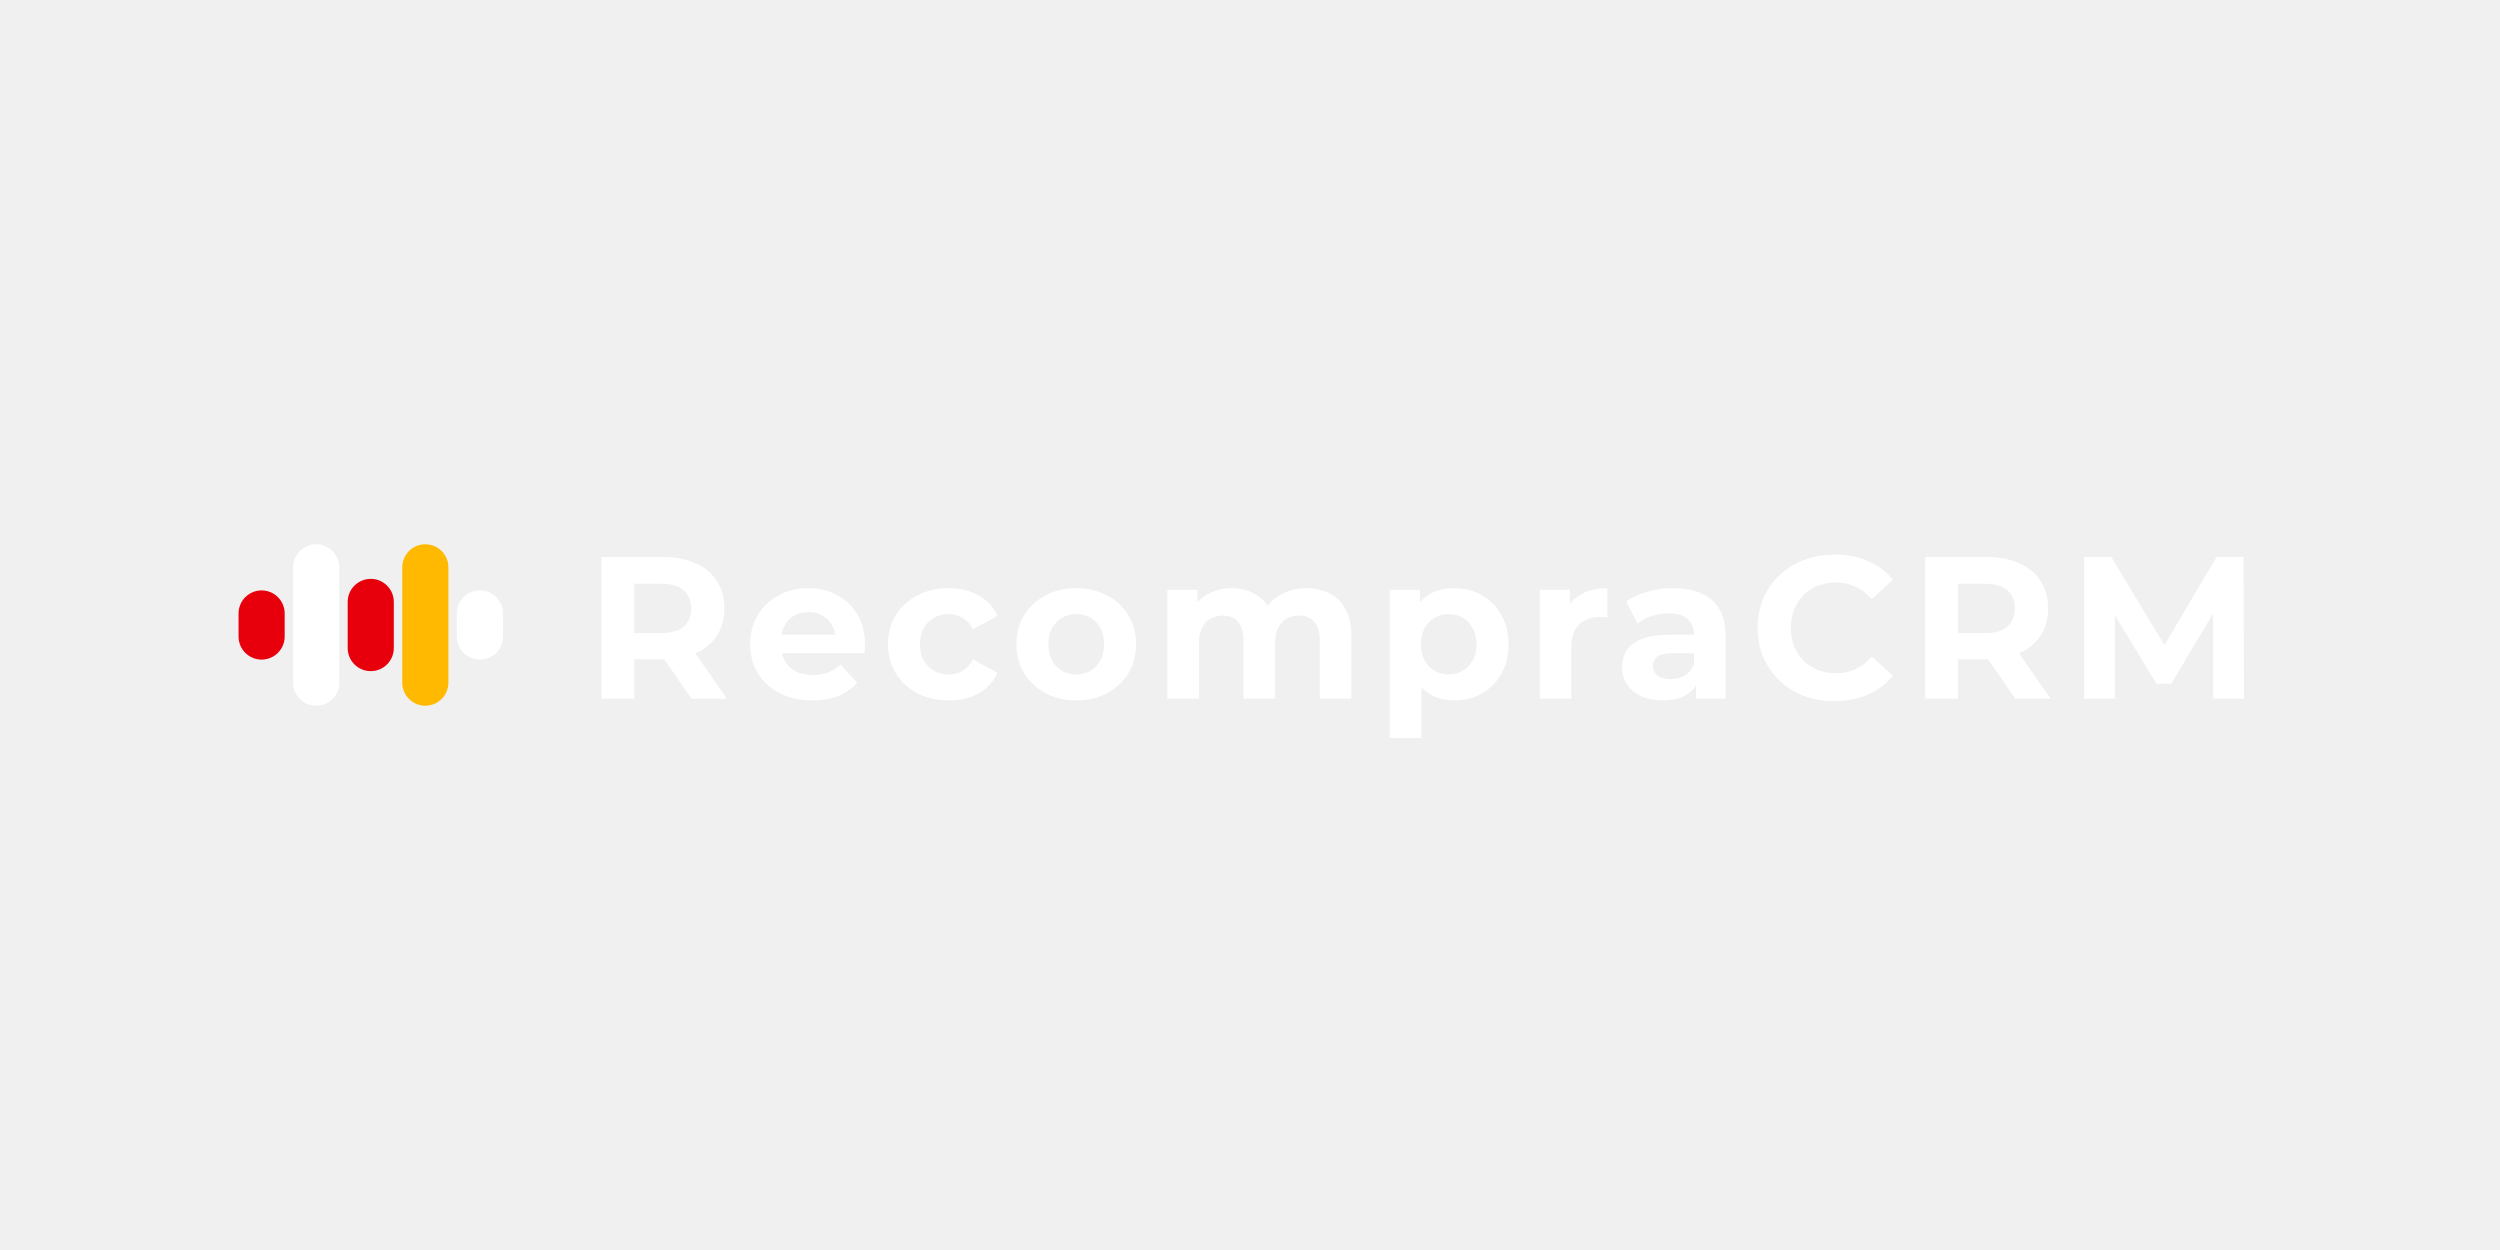
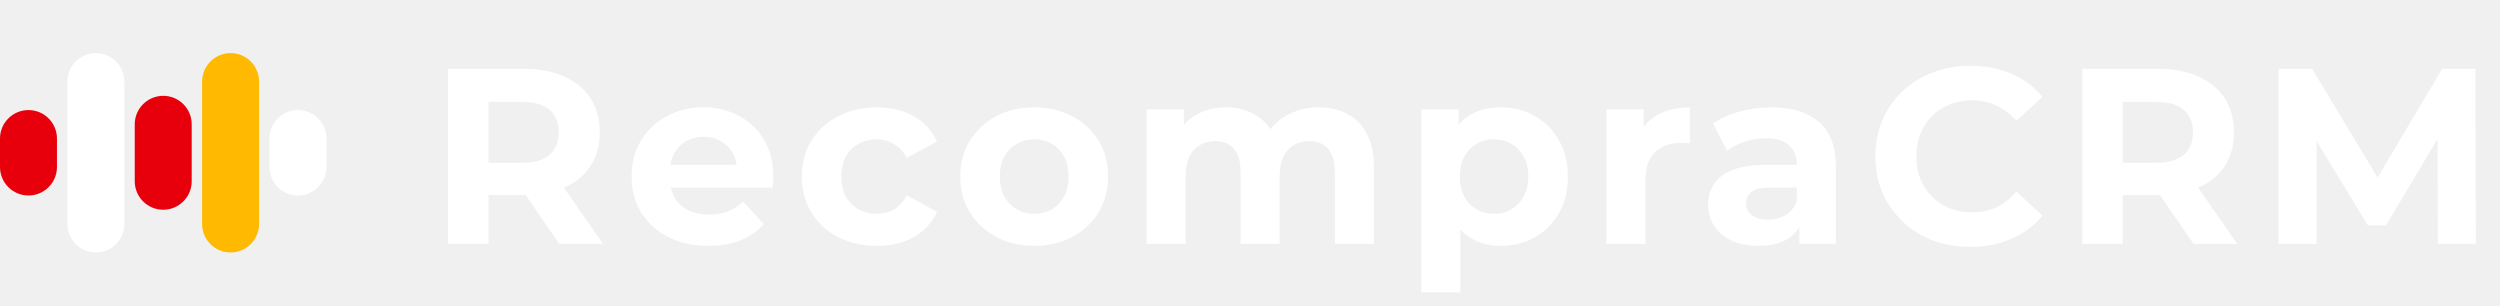
- <svg xmlns="http://www.w3.org/2000/svg" width="1000" height="500" viewBox="0 0 1000 500" fill="none">
-   <rect x="95.418" y="236.161" width="18.453" height="27.679" rx="9.226" fill="#E7000B" />
-   <rect x="117.246" y="217.708" width="18.453" height="64.585" rx="9.226" fill="white" />
-   <rect x="139.074" y="231.548" width="18.453" height="36.906" rx="9.226" fill="#E7000B" />
-   <rect x="160.901" y="217.708" width="18.453" height="64.585" rx="9.226" fill="#FFB900" />
-   <rect x="182.729" y="236.161" width="18.453" height="27.679" rx="9.226" fill="white" />
-   <path d="M240.573 279.5V222.8H265.116C270.192 222.8 274.566 223.637 278.238 225.311C281.91 226.931 284.745 229.28 286.743 232.358C288.741 235.436 289.74 239.108 289.74 243.374C289.74 247.586 288.741 251.231 286.743 254.309C284.745 257.333 281.91 259.655 278.238 261.275C274.566 262.895 270.192 263.705 265.116 263.705H247.863L253.695 257.954V279.5H240.573ZM276.618 279.5L262.443 258.926H276.456L290.793 279.5H276.618ZM253.695 259.412L247.863 253.256H264.387C268.437 253.256 271.461 252.392 273.459 250.664C275.457 248.882 276.456 246.452 276.456 243.374C276.456 240.242 275.457 237.812 273.459 236.084C271.461 234.356 268.437 233.492 264.387 233.492H247.863L253.695 227.255V259.412ZM324.922 280.148C319.954 280.148 315.58 279.176 311.8 277.232C308.074 275.288 305.185 272.642 303.133 269.294C301.081 265.892 300.055 262.031 300.055 257.711C300.055 253.337 301.054 249.476 303.052 246.128C305.104 242.726 307.885 240.08 311.395 238.19C314.905 236.246 318.874 235.274 323.302 235.274C327.568 235.274 331.402 236.192 334.804 238.028C338.26 239.81 340.987 242.402 342.985 245.804C344.983 249.152 345.982 253.175 345.982 257.873C345.982 258.359 345.955 258.926 345.901 259.574C345.847 260.168 345.793 260.735 345.739 261.275H310.342V253.904H339.097L334.237 256.091C334.237 253.823 333.778 251.852 332.86 250.178C331.942 248.504 330.673 247.208 329.053 246.29C327.433 245.318 325.543 244.832 323.383 244.832C321.223 244.832 319.306 245.318 317.632 246.29C316.012 247.208 314.743 248.531 313.825 250.259C312.907 251.933 312.448 253.931 312.448 256.253V258.197C312.448 260.573 312.961 262.679 313.987 264.515C315.067 266.297 316.552 267.674 318.442 268.646C320.386 269.564 322.654 270.023 325.246 270.023C327.568 270.023 329.593 269.672 331.321 268.97C333.103 268.268 334.723 267.215 336.181 265.811L342.904 273.101C340.906 275.369 338.395 277.124 335.371 278.366C332.347 279.554 328.864 280.148 324.922 280.148ZM379.505 280.148C374.807 280.148 370.622 279.203 366.95 277.313C363.278 275.369 360.389 272.696 358.283 269.294C356.231 265.892 355.205 262.031 355.205 257.711C355.205 253.337 356.231 249.476 358.283 246.128C360.389 242.726 363.278 240.08 366.95 238.19C370.622 236.246 374.807 235.274 379.505 235.274C384.095 235.274 388.091 236.246 391.493 238.19C394.895 240.08 397.406 242.807 399.026 246.371L389.225 251.636C388.091 249.584 386.66 248.072 384.932 247.1C383.258 246.128 381.422 245.642 379.424 245.642C377.264 245.642 375.32 246.128 373.592 247.1C371.864 248.072 370.487 249.449 369.461 251.231C368.489 253.013 368.003 255.173 368.003 257.711C368.003 260.249 368.489 262.409 369.461 264.191C370.487 265.973 371.864 267.35 373.592 268.322C375.32 269.294 377.264 269.78 379.424 269.78C381.422 269.78 383.258 269.321 384.932 268.403C386.66 267.431 388.091 265.892 389.225 263.786L399.026 269.132C397.406 272.642 394.895 275.369 391.493 277.313C388.091 279.203 384.095 280.148 379.505 280.148ZM430.533 280.148C425.889 280.148 421.758 279.176 418.14 277.232C414.576 275.288 411.741 272.642 409.635 269.294C407.583 265.892 406.557 262.031 406.557 257.711C406.557 253.337 407.583 249.476 409.635 246.128C411.741 242.726 414.576 240.08 418.14 238.19C421.758 236.246 425.889 235.274 430.533 235.274C435.123 235.274 439.227 236.246 442.845 238.19C446.463 240.08 449.298 242.699 451.35 246.047C453.402 249.395 454.428 253.283 454.428 257.711C454.428 262.031 453.402 265.892 451.35 269.294C449.298 272.642 446.463 275.288 442.845 277.232C439.227 279.176 435.123 280.148 430.533 280.148ZM430.533 269.78C432.639 269.78 434.529 269.294 436.203 268.322C437.877 267.35 439.2 265.973 440.172 264.191C441.144 262.355 441.63 260.195 441.63 257.711C441.63 255.173 441.144 253.013 440.172 251.231C439.2 249.449 437.877 248.072 436.203 247.1C434.529 246.128 432.639 245.642 430.533 245.642C428.427 245.642 426.537 246.128 424.863 247.1C423.189 248.072 421.839 249.449 420.813 251.231C419.841 253.013 419.355 255.173 419.355 257.711C419.355 260.195 419.841 262.355 420.813 264.191C421.839 265.973 423.189 267.35 424.863 268.322C426.537 269.294 428.427 269.78 430.533 269.78ZM522.734 235.274C526.19 235.274 529.241 235.976 531.887 237.38C534.587 238.73 536.693 240.836 538.205 243.698C539.771 246.506 540.554 250.124 540.554 254.552V279.5H527.918V256.496C527.918 252.986 527.189 250.394 525.731 248.72C524.273 247.046 522.221 246.209 519.575 246.209C517.739 246.209 516.092 246.641 514.634 247.505C513.176 248.315 512.042 249.557 511.232 251.231C510.422 252.905 510.017 255.038 510.017 257.63V279.5H497.381V256.496C497.381 252.986 496.652 250.394 495.194 248.72C493.79 247.046 491.765 246.209 489.119 246.209C487.283 246.209 485.636 246.641 484.178 247.505C482.72 248.315 481.586 249.557 480.776 251.231C479.966 252.905 479.561 255.038 479.561 257.63V279.5H466.925V235.922H478.994V247.829L476.726 244.346C478.238 241.376 480.371 239.135 483.125 237.623C485.933 236.057 489.119 235.274 492.683 235.274C496.679 235.274 500.162 236.3 503.132 238.352C506.156 240.35 508.154 243.428 509.126 247.586L504.671 246.371C506.129 242.969 508.451 240.269 511.637 238.271C514.877 236.273 518.576 235.274 522.734 235.274ZM581.688 280.148C578.016 280.148 574.803 279.338 572.049 277.718C569.295 276.098 567.135 273.641 565.569 270.347C564.057 266.999 563.301 262.787 563.301 257.711C563.301 252.581 564.03 248.369 565.488 245.075C566.946 241.781 569.052 239.324 571.806 237.704C574.56 236.084 577.854 235.274 581.688 235.274C585.792 235.274 589.464 236.219 592.704 238.109C595.998 239.945 598.59 242.537 600.48 245.885C602.424 249.233 603.396 253.175 603.396 257.711C603.396 262.301 602.424 266.27 600.48 269.618C598.59 272.966 595.998 275.558 592.704 277.394C589.464 279.23 585.792 280.148 581.688 280.148ZM555.93 295.214V235.922H567.999V244.832L567.756 257.792L568.566 270.671V295.214H555.93ZM579.501 269.78C581.607 269.78 583.47 269.294 585.09 268.322C586.764 267.35 588.087 265.973 589.059 264.191C590.085 262.355 590.598 260.195 590.598 257.711C590.598 255.173 590.085 253.013 589.059 251.231C588.087 249.449 586.764 248.072 585.09 247.1C583.47 246.128 581.607 245.642 579.501 245.642C577.395 245.642 575.505 246.128 573.831 247.1C572.157 248.072 570.834 249.449 569.862 251.231C568.89 253.013 568.404 255.173 568.404 257.711C568.404 260.195 568.89 262.355 569.862 264.191C570.834 265.973 572.157 267.35 573.831 268.322C575.505 269.294 577.395 269.78 579.501 269.78ZM615.904 279.5V235.922H627.973V248.234L626.272 244.67C627.568 241.592 629.647 239.27 632.509 237.704C635.371 236.084 638.854 235.274 642.958 235.274V246.938C642.418 246.884 641.932 246.857 641.5 246.857C641.068 246.803 640.609 246.776 640.123 246.776C636.667 246.776 633.859 247.775 631.699 249.773C629.593 251.717 628.54 254.768 628.54 258.926V279.5H615.904ZM678.404 279.5V270.995L677.594 269.132V253.904C677.594 251.204 676.757 249.098 675.083 247.586C673.463 246.074 670.952 245.318 667.55 245.318C665.228 245.318 662.933 245.696 660.665 246.452C658.451 247.154 656.561 248.126 654.995 249.368L650.459 240.539C652.835 238.865 655.697 237.569 659.045 236.651C662.393 235.733 665.795 235.274 669.251 235.274C675.893 235.274 681.05 236.84 684.722 239.972C688.394 243.104 690.23 247.991 690.23 254.633V279.5H678.404ZM665.12 280.148C661.718 280.148 658.802 279.581 656.372 278.447C653.942 277.259 652.079 275.666 650.783 273.668C649.487 271.67 648.839 269.429 648.839 266.945C648.839 264.353 649.46 262.085 650.702 260.141C651.998 258.197 654.023 256.685 656.777 255.605C659.531 254.471 663.122 253.904 667.55 253.904H679.133V261.275H668.927C665.957 261.275 663.905 261.761 662.771 262.733C661.691 263.705 661.151 264.92 661.151 266.378C661.151 267.998 661.772 269.294 663.014 270.266C664.31 271.184 666.065 271.643 668.279 271.643C670.385 271.643 672.275 271.157 673.949 270.185C675.623 269.159 676.838 267.674 677.594 265.73L679.538 271.562C678.62 274.37 676.946 276.503 674.516 277.961C672.086 279.419 668.954 280.148 665.12 280.148ZM733.742 280.472C729.368 280.472 725.291 279.77 721.511 278.366C717.785 276.908 714.545 274.856 711.791 272.21C709.037 269.564 706.877 266.459 705.311 262.895C703.799 259.331 703.043 255.416 703.043 251.15C703.043 246.884 703.799 242.969 705.311 239.405C706.877 235.841 709.037 232.736 711.791 230.09C714.599 227.444 717.866 225.419 721.592 224.015C725.318 222.557 729.395 221.828 733.823 221.828C738.737 221.828 743.165 222.692 747.107 224.42C751.103 226.094 754.451 228.578 757.151 231.872L748.727 239.648C746.783 237.434 744.623 235.787 742.247 234.707C739.871 233.573 737.279 233.006 734.471 233.006C731.825 233.006 729.395 233.438 727.181 234.302C724.967 235.166 723.05 236.408 721.43 238.028C719.81 239.648 718.541 241.565 717.623 243.779C716.759 245.993 716.327 248.45 716.327 251.15C716.327 253.85 716.759 256.307 717.623 258.521C718.541 260.735 719.81 262.652 721.43 264.272C723.05 265.892 724.967 267.134 727.181 267.998C729.395 268.862 731.825 269.294 734.471 269.294C737.279 269.294 739.871 268.754 742.247 267.674C744.623 266.54 746.783 264.839 748.727 262.571L757.151 270.347C754.451 273.641 751.103 276.152 747.107 277.88C743.165 279.608 738.71 280.472 733.742 280.472ZM770.063 279.5V222.8H794.606C799.682 222.8 804.056 223.637 807.728 225.311C811.4 226.931 814.235 229.28 816.233 232.358C818.231 235.436 819.23 239.108 819.23 243.374C819.23 247.586 818.231 251.231 816.233 254.309C814.235 257.333 811.4 259.655 807.728 261.275C804.056 262.895 799.682 263.705 794.606 263.705H777.353L783.185 257.954V279.5H770.063ZM806.108 279.5L791.933 258.926H805.946L820.283 279.5H806.108ZM783.185 259.412L777.353 253.256H793.877C797.927 253.256 800.951 252.392 802.949 250.664C804.947 248.882 805.946 246.452 805.946 243.374C805.946 240.242 804.947 237.812 802.949 236.084C800.951 234.356 797.927 233.492 793.877 233.492H777.353L783.185 227.255V259.412ZM833.676 279.5V222.8H844.53L868.668 262.814H862.917L886.65 222.8H897.423L897.585 279.5H885.273L885.192 241.673H887.46L868.506 273.506H862.593L843.234 241.673H845.988V279.5H833.676Z" fill="white" />
+ <svg xmlns="http://www.w3.org/2000/svg" width="810" height="99" viewBox="0 0 810 99" fill="none">
+   <rect y="35.661" width="18.453" height="27.679" rx="9.226" fill="#E7000B" />
+   <rect x="21.828" y="17.208" width="18.453" height="64.585" rx="9.226" fill="white" />
+   <rect x="43.656" y="31.048" width="18.453" height="36.906" rx="9.226" fill="#E7000B" />
+   <rect x="65.483" y="17.208" width="18.453" height="64.585" rx="9.226" fill="#FFB900" />
+   <rect x="87.311" y="35.661" width="18.453" height="27.679" rx="9.226" fill="white" />
+   <path d="M145.155 79V22.3H169.698C174.774 22.3 179.148 23.137 182.82 24.811C186.492 26.431 189.327 28.78 191.325 31.858C193.323 34.936 194.322 38.608 194.322 42.874C194.322 47.086 193.323 50.731 191.325 53.809C189.327 56.833 186.492 59.155 182.82 60.775C179.148 62.395 174.774 63.205 169.698 63.205H152.445L158.277 57.454V79H145.155ZM181.2 79L167.025 58.426H181.038L195.375 79H181.2ZM158.277 58.912L152.445 52.756H168.969C173.019 52.756 176.043 51.892 178.041 50.164C180.039 48.382 181.038 45.952 181.038 42.874C181.038 39.742 180.039 37.312 178.041 35.584C176.043 33.856 173.019 32.992 168.969 32.992H152.445L158.277 26.755V58.912ZM229.504 79.648C224.536 79.648 220.162 78.676 216.382 76.732C212.656 74.788 209.767 72.142 207.715 68.794C205.663 65.392 204.637 61.531 204.637 57.211C204.637 52.837 205.636 48.976 207.634 45.628C209.686 42.226 212.467 39.58 215.977 37.69C219.487 35.746 223.456 34.774 227.884 34.774C232.15 34.774 235.984 35.692 239.386 37.528C242.842 39.31 245.569 41.902 247.567 45.304C249.565 48.652 250.564 52.675 250.564 57.373C250.564 57.859 250.537 58.426 250.483 59.074C250.429 59.668 250.375 60.235 250.321 60.775H214.924V53.404H243.679L238.819 55.591C238.819 53.323 238.36 51.352 237.442 49.678C236.524 48.004 235.255 46.708 233.635 45.79C232.015 44.818 230.125 44.332 227.965 44.332C225.805 44.332 223.888 44.818 222.214 45.79C220.594 46.708 219.325 48.031 218.407 49.759C217.489 51.433 217.03 53.431 217.03 55.753V57.697C217.03 60.073 217.543 62.179 218.569 64.015C219.649 65.797 221.134 67.174 223.024 68.146C224.968 69.064 227.236 69.523 229.828 69.523C232.15 69.523 234.175 69.172 235.903 68.47C237.685 67.768 239.305 66.715 240.763 65.311L247.486 72.601C245.488 74.869 242.977 76.624 239.953 77.866C236.929 79.054 233.446 79.648 229.504 79.648ZM284.087 79.648C279.389 79.648 275.204 78.703 271.532 76.813C267.86 74.869 264.971 72.196 262.865 68.794C260.813 65.392 259.787 61.531 259.787 57.211C259.787 52.837 260.813 48.976 262.865 45.628C264.971 42.226 267.86 39.58 271.532 37.69C275.204 35.746 279.389 34.774 284.087 34.774C288.677 34.774 292.673 35.746 296.075 37.69C299.477 39.58 301.988 42.307 303.608 45.871L293.807 51.136C292.673 49.084 291.242 47.572 289.514 46.6C287.84 45.628 286.004 45.142 284.006 45.142C281.846 45.142 279.902 45.628 278.174 46.6C276.446 47.572 275.069 48.949 274.043 50.731C273.071 52.513 272.585 54.673 272.585 57.211C272.585 59.749 273.071 61.909 274.043 63.691C275.069 65.473 276.446 66.85 278.174 67.822C279.902 68.794 281.846 69.28 284.006 69.28C286.004 69.28 287.84 68.821 289.514 67.903C291.242 66.931 292.673 65.392 293.807 63.286L303.608 68.632C301.988 72.142 299.477 74.869 296.075 76.813C292.673 78.703 288.677 79.648 284.087 79.648ZM335.115 79.648C330.471 79.648 326.34 78.676 322.722 76.732C319.158 74.788 316.323 72.142 314.217 68.794C312.165 65.392 311.139 61.531 311.139 57.211C311.139 52.837 312.165 48.976 314.217 45.628C316.323 42.226 319.158 39.58 322.722 37.69C326.34 35.746 330.471 34.774 335.115 34.774C339.705 34.774 343.809 35.746 347.427 37.69C351.045 39.58 353.88 42.199 355.932 45.547C357.984 48.895 359.01 52.783 359.01 57.211C359.01 61.531 357.984 65.392 355.932 68.794C353.88 72.142 351.045 74.788 347.427 76.732C343.809 78.676 339.705 79.648 335.115 79.648ZM335.115 69.28C337.221 69.28 339.111 68.794 340.785 67.822C342.459 66.85 343.782 65.473 344.754 63.691C345.726 61.855 346.212 59.695 346.212 57.211C346.212 54.673 345.726 52.513 344.754 50.731C343.782 48.949 342.459 47.572 340.785 46.6C339.111 45.628 337.221 45.142 335.115 45.142C333.009 45.142 331.119 45.628 329.445 46.6C327.771 47.572 326.421 48.949 325.395 50.731C324.423 52.513 323.937 54.673 323.937 57.211C323.937 59.695 324.423 61.855 325.395 63.691C326.421 65.473 327.771 66.85 329.445 67.822C331.119 68.794 333.009 69.28 335.115 69.28ZM427.316 34.774C430.772 34.774 433.823 35.476 436.469 36.88C439.169 38.23 441.275 40.336 442.787 43.198C444.353 46.006 445.136 49.624 445.136 54.052V79H432.5V55.996C432.5 52.486 431.771 49.894 430.313 48.22C428.855 46.546 426.803 45.709 424.157 45.709C422.321 45.709 420.674 46.141 419.216 47.005C417.758 47.815 416.624 49.057 415.814 50.731C415.004 52.405 414.599 54.538 414.599 57.13V79H401.963V55.996C401.963 52.486 401.234 49.894 399.776 48.22C398.372 46.546 396.347 45.709 393.701 45.709C391.865 45.709 390.218 46.141 388.76 47.005C387.302 47.815 386.168 49.057 385.358 50.731C384.548 52.405 384.143 54.538 384.143 57.13V79H371.507V35.422H383.576V47.329L381.308 43.846C382.82 40.876 384.953 38.635 387.707 37.123C390.515 35.557 393.701 34.774 397.265 34.774C401.261 34.774 404.744 35.8 407.714 37.852C410.738 39.85 412.736 42.928 413.708 47.086L409.253 45.871C410.711 42.469 413.033 39.769 416.219 37.771C419.459 35.773 423.158 34.774 427.316 34.774ZM486.27 79.648C482.598 79.648 479.385 78.838 476.631 77.218C473.877 75.598 471.717 73.141 470.151 69.847C468.639 66.499 467.883 62.287 467.883 57.211C467.883 52.081 468.612 47.869 470.07 44.575C471.528 41.281 473.634 38.824 476.388 37.204C479.142 35.584 482.436 34.774 486.27 34.774C490.374 34.774 494.046 35.719 497.286 37.609C500.58 39.445 503.172 42.037 505.062 45.385C507.006 48.733 507.978 52.675 507.978 57.211C507.978 61.801 507.006 65.77 505.062 69.118C503.172 72.466 500.58 75.058 497.286 76.894C494.046 78.73 490.374 79.648 486.27 79.648ZM460.512 94.714V35.422H472.581V44.332L472.338 57.292L473.148 70.171V94.714H460.512ZM484.083 69.28C486.189 69.28 488.052 68.794 489.672 67.822C491.346 66.85 492.669 65.473 493.641 63.691C494.667 61.855 495.18 59.695 495.18 57.211C495.18 54.673 494.667 52.513 493.641 50.731C492.669 48.949 491.346 47.572 489.672 46.6C488.052 45.628 486.189 45.142 484.083 45.142C481.977 45.142 480.087 45.628 478.413 46.6C476.739 47.572 475.416 48.949 474.444 50.731C473.472 52.513 472.986 54.673 472.986 57.211C472.986 59.695 473.472 61.855 474.444 63.691C475.416 65.473 476.739 66.85 478.413 67.822C480.087 68.794 481.977 69.28 484.083 69.28ZM520.486 79V35.422H532.555V47.734L530.854 44.17C532.15 41.092 534.229 38.77 537.091 37.204C539.953 35.584 543.436 34.774 547.54 34.774V46.438C547 46.384 546.514 46.357 546.082 46.357C545.65 46.303 545.191 46.276 544.705 46.276C541.249 46.276 538.441 47.275 536.281 49.273C534.175 51.217 533.122 54.268 533.122 58.426V79H520.486ZM582.986 79V70.495L582.176 68.632V53.404C582.176 50.704 581.339 48.598 579.665 47.086C578.045 45.574 575.534 44.818 572.132 44.818C569.81 44.818 567.515 45.196 565.247 45.952C563.033 46.654 561.143 47.626 559.577 48.868L555.041 40.039C557.417 38.365 560.279 37.069 563.627 36.151C566.975 35.233 570.377 34.774 573.833 34.774C580.475 34.774 585.632 36.34 589.304 39.472C592.976 42.604 594.812 47.491 594.812 54.133V79H582.986ZM569.702 79.648C566.3 79.648 563.384 79.081 560.954 77.947C558.524 76.759 556.661 75.166 555.365 73.168C554.069 71.17 553.421 68.929 553.421 66.445C553.421 63.853 554.042 61.585 555.284 59.641C556.58 57.697 558.605 56.185 561.359 55.105C564.113 53.971 567.704 53.404 572.132 53.404H583.715V60.775H573.509C570.539 60.775 568.487 61.261 567.353 62.233C566.273 63.205 565.733 64.42 565.733 65.878C565.733 67.498 566.354 68.794 567.596 69.766C568.892 70.684 570.647 71.143 572.861 71.143C574.967 71.143 576.857 70.657 578.531 69.685C580.205 68.659 581.42 67.174 582.176 65.23L584.12 71.062C583.202 73.87 581.528 76.003 579.098 77.461C576.668 78.919 573.536 79.648 569.702 79.648ZM638.324 79.972C633.95 79.972 629.873 79.27 626.093 77.866C622.367 76.408 619.127 74.356 616.373 71.71C613.619 69.064 611.459 65.959 609.893 62.395C608.381 58.831 607.625 54.916 607.625 50.65C607.625 46.384 608.381 42.469 609.893 38.905C611.459 35.341 613.619 32.236 616.373 29.59C619.181 26.944 622.448 24.919 626.174 23.515C629.9 22.057 633.977 21.328 638.405 21.328C643.319 21.328 647.747 22.192 651.689 23.92C655.685 25.594 659.033 28.078 661.733 31.372L653.309 39.148C651.365 36.934 649.205 35.287 646.829 34.207C644.453 33.073 641.861 32.506 639.053 32.506C636.407 32.506 633.977 32.938 631.763 33.802C629.549 34.666 627.632 35.908 626.012 37.528C624.392 39.148 623.123 41.065 622.205 43.279C621.341 45.493 620.909 47.95 620.909 50.65C620.909 53.35 621.341 55.807 622.205 58.021C623.123 60.235 624.392 62.152 626.012 63.772C627.632 65.392 629.549 66.634 631.763 67.498C633.977 68.362 636.407 68.794 639.053 68.794C641.861 68.794 644.453 68.254 646.829 67.174C649.205 66.04 651.365 64.339 653.309 62.071L661.733 69.847C659.033 73.141 655.685 75.652 651.689 77.38C647.747 79.108 643.292 79.972 638.324 79.972ZM674.645 79V22.3H699.188C704.264 22.3 708.638 23.137 712.31 24.811C715.982 26.431 718.817 28.78 720.815 31.858C722.813 34.936 723.812 38.608 723.812 42.874C723.812 47.086 722.813 50.731 720.815 53.809C718.817 56.833 715.982 59.155 712.31 60.775C708.638 62.395 704.264 63.205 699.188 63.205H681.935L687.767 57.454V79H674.645ZM710.69 79L696.515 58.426H710.528L724.865 79H710.69ZM687.767 58.912L681.935 52.756H698.459C702.509 52.756 705.533 51.892 707.531 50.164C709.529 48.382 710.528 45.952 710.528 42.874C710.528 39.742 709.529 37.312 707.531 35.584C705.533 33.856 702.509 32.992 698.459 32.992H681.935L687.767 26.755V58.912ZM738.258 79V22.3H749.112L773.25 62.314H767.499L791.232 22.3H802.005L802.167 79H789.855L789.774 41.173H792.042L773.088 73.006H767.175L747.816 41.173H750.57V79H738.258Z" fill="white" />
</svg>
